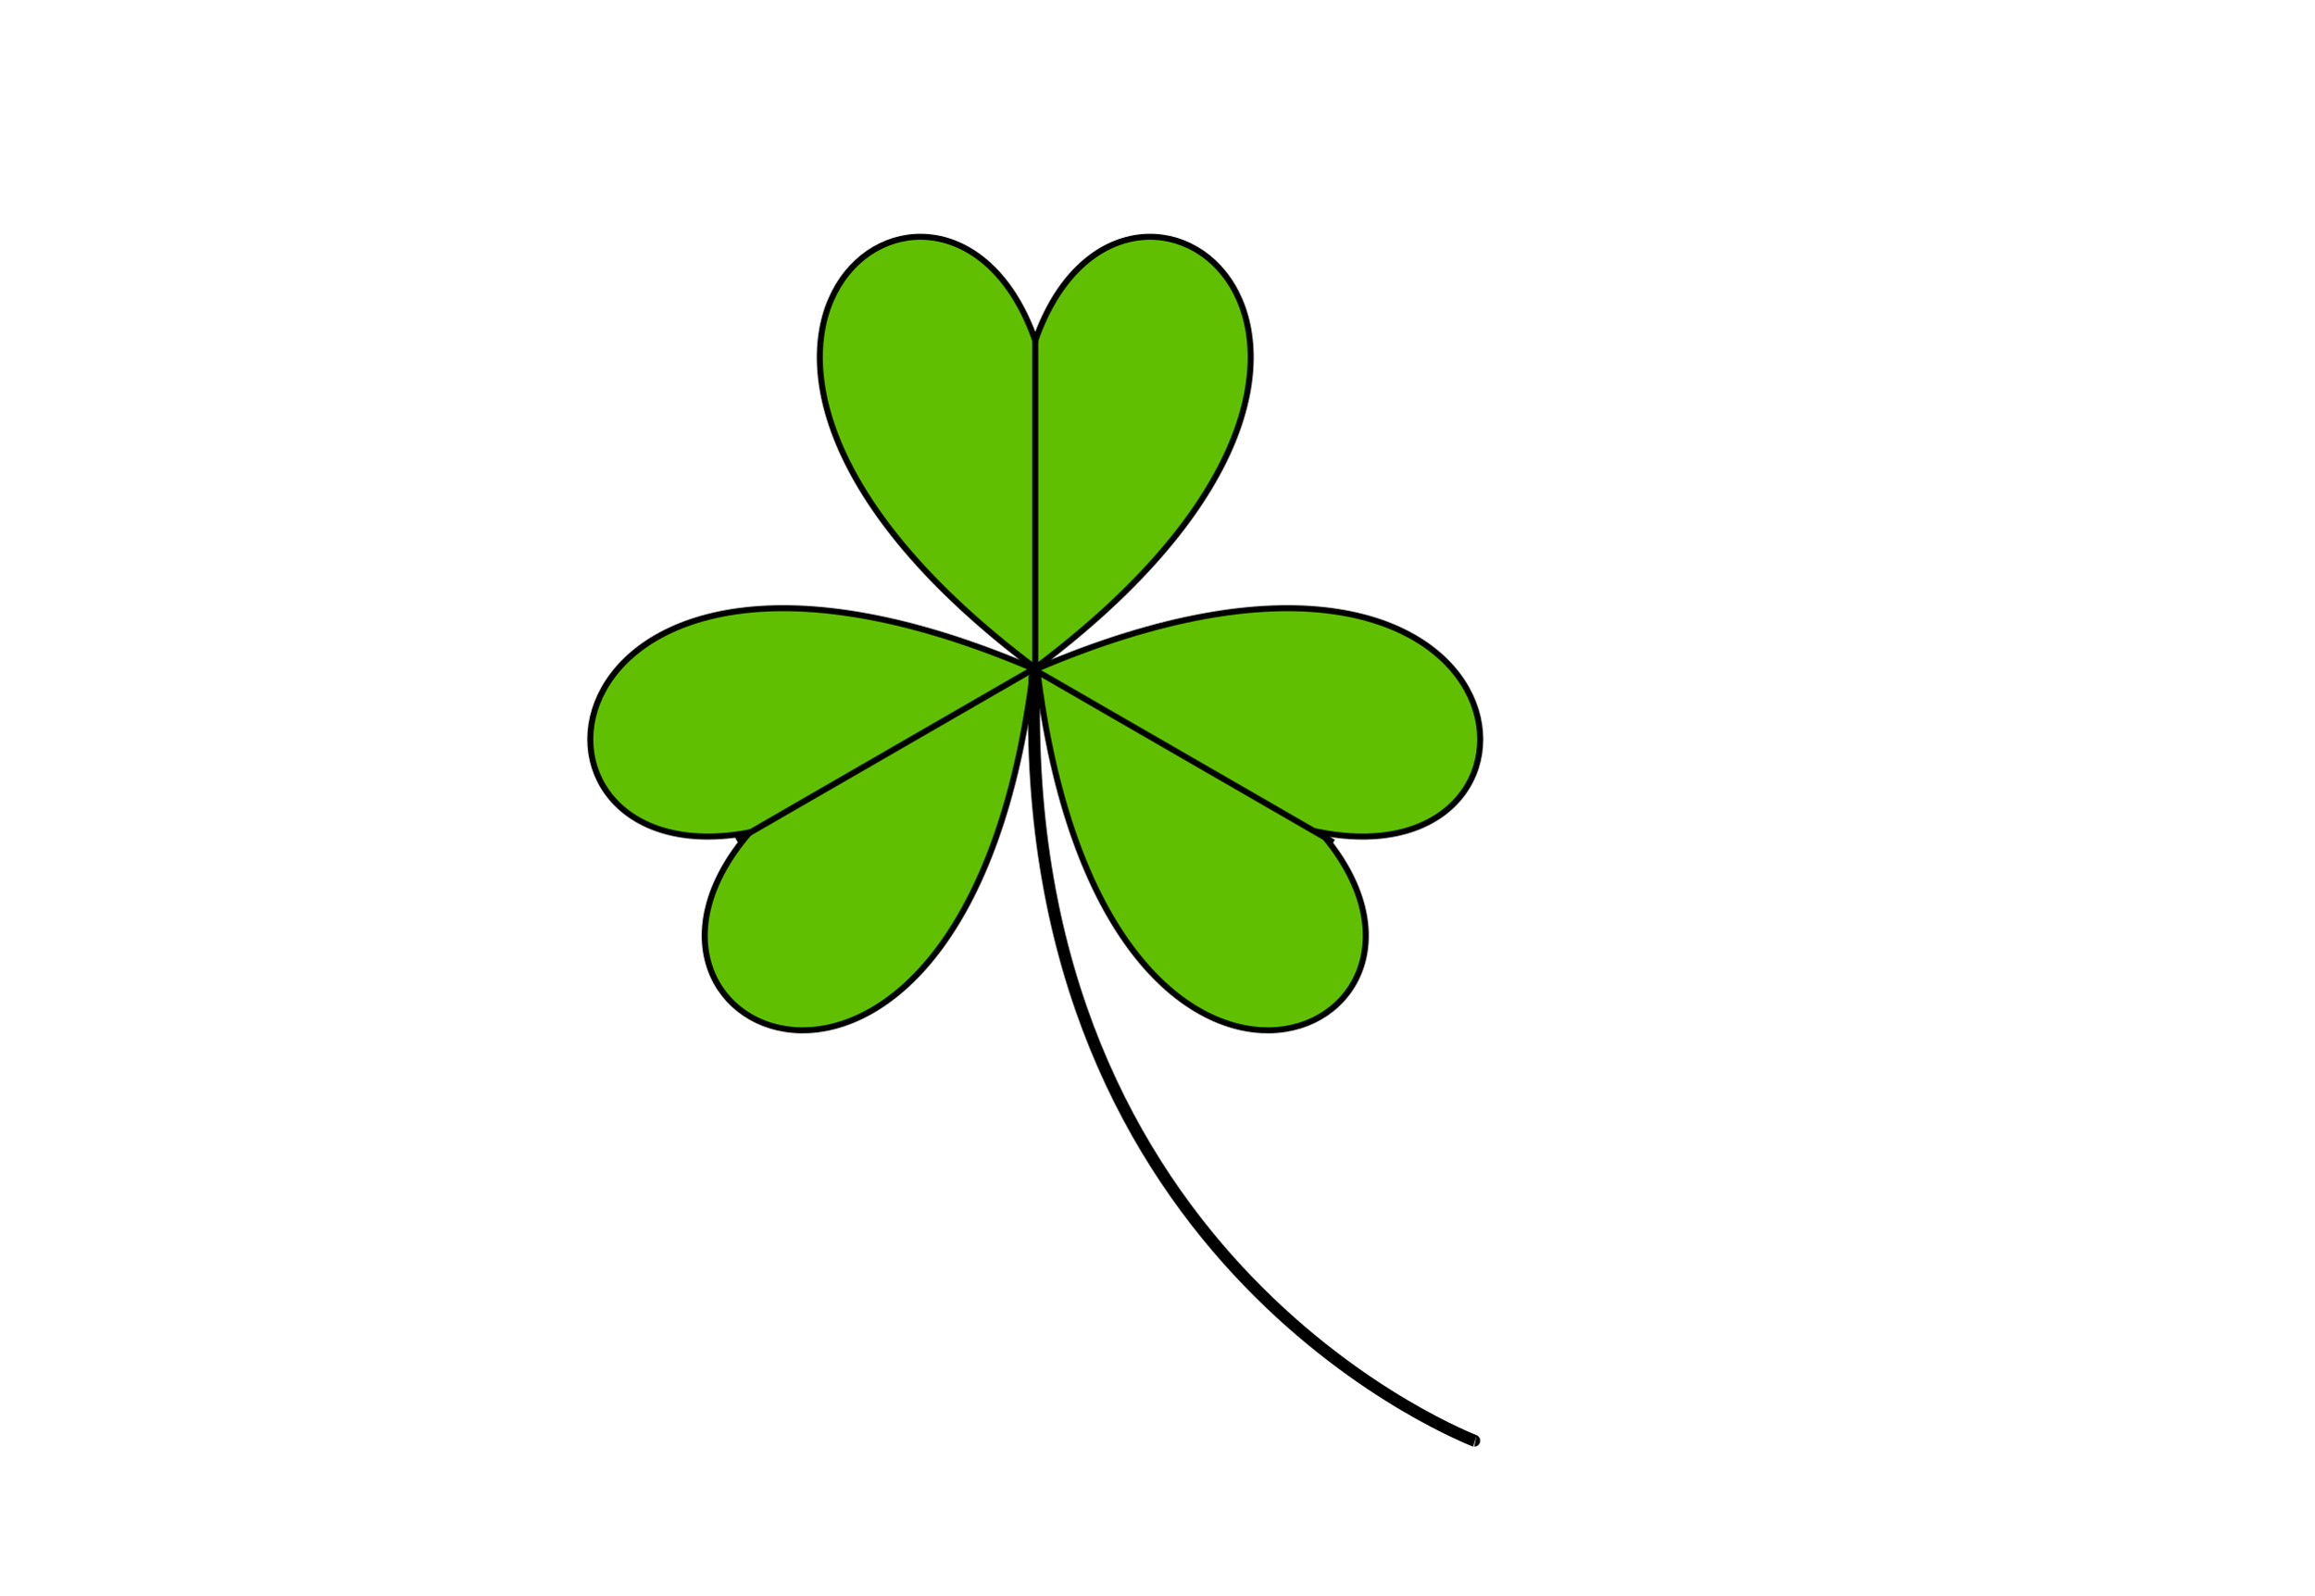
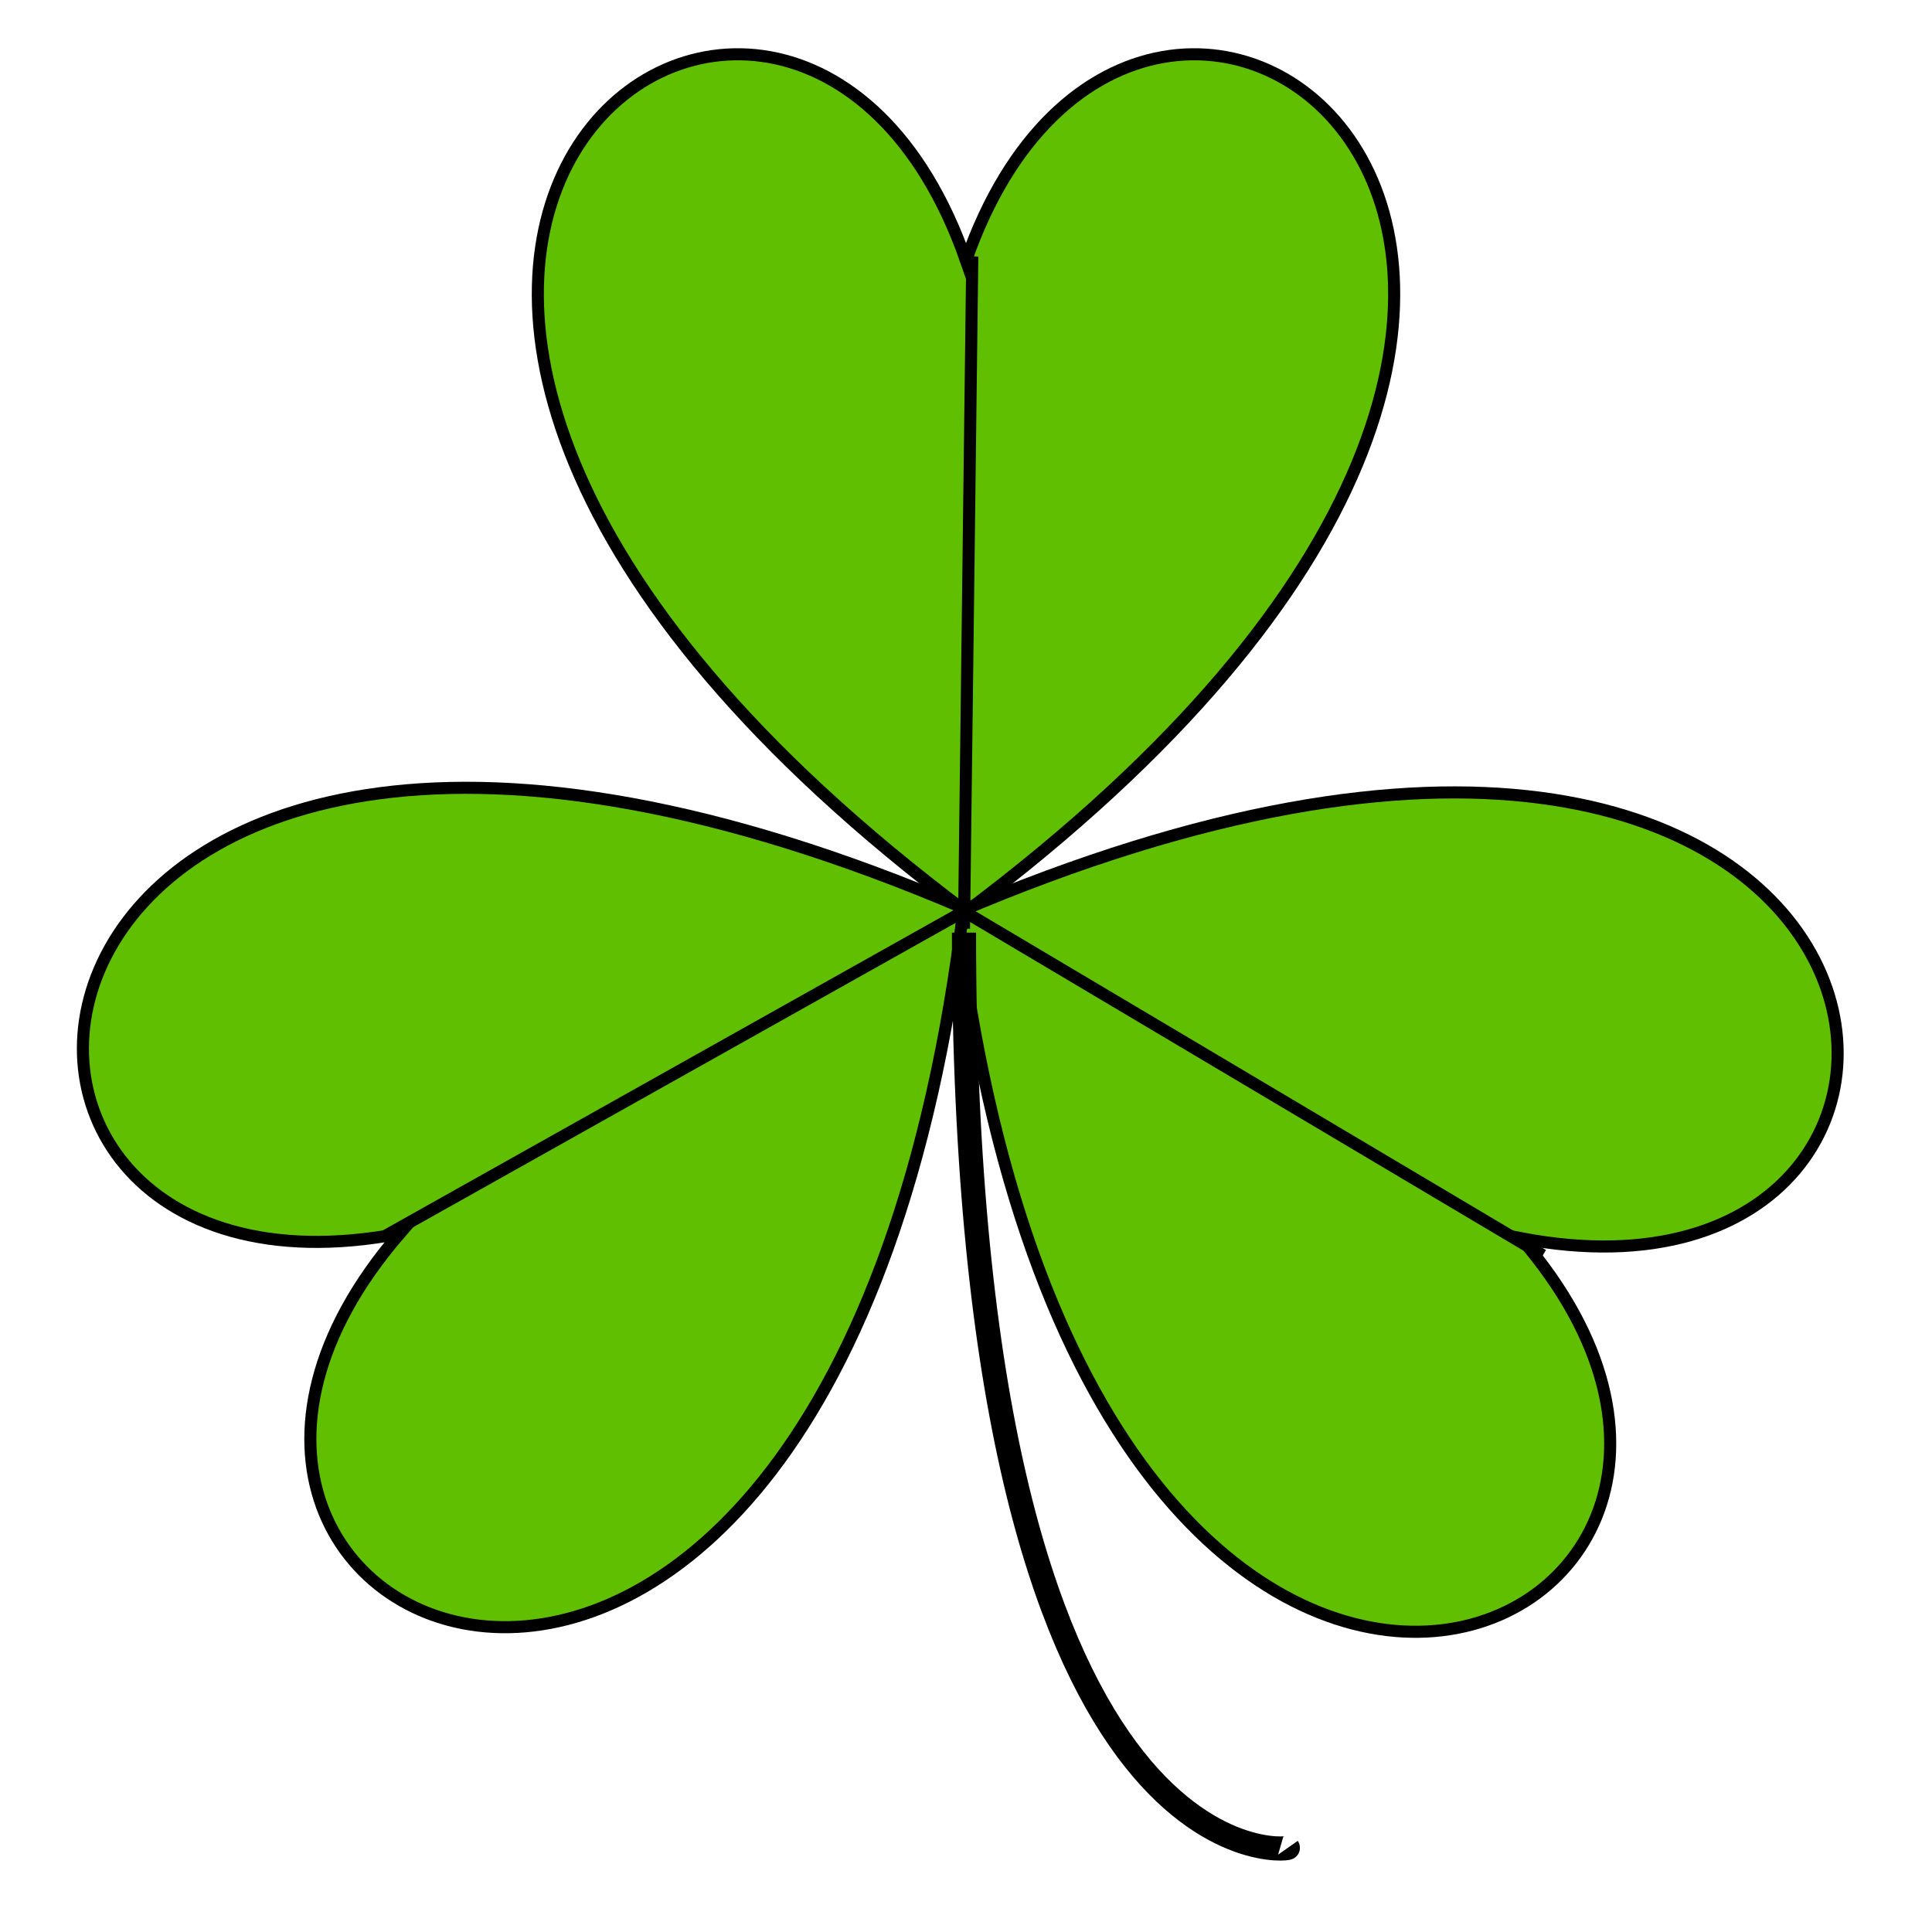
- <svg xmlns="http://www.w3.org/2000/svg" width="580" height="400">
+ <svg xmlns="http://www.w3.org/2000/svg" width="480" height="480" style="vector-effect: non-scaling-stroke;" stroke="null">
  <g>
    <rect fill="none" id="canvas_background" height="402" width="582" y="-1" x="-1" />
-     <g display="none" overflow="visible" y="0" x="0" height="100%" width="100%" id="canvasGrid">
-       <rect fill="url(#gridpattern)" stroke-width="0" y="0" x="0" height="100%" width="100%" />
-     </g>
  </g>
-   <g>
-     <path stroke="#000" id="svg_2" d="m259.478,85.382c22.264,-63.872 109.495,0 0,82.121c-109.495,-82.121 -22.264,-145.993 0,-82.121z" stroke-width="1.5" fill="#5fbf00" />
-     <path transform="rotate(120 306.7696,194.7011) " id="svg_4" d="m306.77,166.649c22.264,-63.872 109.495,0 0,82.121c-109.495,-82.121 -22.264,-145.993 0,-82.121z" stroke-width="1.5" stroke="#000" fill="#5fbf00" />
-     <path transform="rotate(-120 212.1859,194.701) " id="svg_5" d="m212.186,166.649c22.264,-63.872 109.495,0 0,82.121c-109.495,-82.121 -22.264,-145.993 0,-82.121z" stroke-width="1.5" stroke="#000" fill="#5fbf00" />
-     <path id="svg_13" d="m259.478,199.434" opacity="0.5" fill-opacity="null" stroke-width="1.5" stroke="#000" fill="none" />
-     <path id="svg_14" d="m259.478,199.434" opacity="0.5" fill-opacity="null" stroke-width="1.5" stroke="#000" fill="none" />
-     <path stroke="#000" id="svg_15" d="m259.306,169.488c-5,149 111,192 110.5,191.891" fill-opacity="null" stroke-width="3" fill="none" />
-     <line stroke="#000" stroke-linejoin="null" id="svg_16" y2="168.989" x2="259.478" y1="83.879" x1="259.478" fill-opacity="null" stroke-width="1.5" fill="none" />
-     <line transform="rotate(120 297.3438,189.9338) " stroke="#000" stroke-linejoin="null" id="svg_17" y2="232.489" x2="297.344" y1="147.379" x1="297.344" fill-opacity="null" stroke-width="1.5" fill="none" />
-     <line transform="rotate(-120 221.4778,189.4338) " stroke="#000" stroke-linejoin="null" id="svg_19" y2="231.989" x2="221.478" y1="146.879" x1="221.478" fill-opacity="null" stroke-width="1.5" fill="none" />
+   <g stroke="null">
+     <path stroke="#000" id="svg_3" d="m240,64.737c43.861,-125.83 215.708,0 0,161.781c-215.708,-161.781 -43.861,-287.611 0,-161.781z" stroke-opacity="null" stroke-width="3" fill="#5fbf00" />
+     <path transform="rotate(120 330,280) " stroke="#000" id="svg_7" d="m330,224.737c43.861,-125.83 215.708,0 0,161.781c-215.708,-161.781 -43.861,-287.611 0,-161.781z" stroke-width="3" fill="#5fbf00" />
+     <path transform="rotate(-120 147.1553,278.8561) " stroke="#000" id="svg_8" d="m147.155,223.593c43.861,-125.83 215.708,0 0,161.781c-215.708,-161.781 -43.861,-287.611 0,-161.781z" stroke-width="3" fill="#5fbf00" />
+     <path stroke="#000" id="svg_14" d="m239.5,231.712c0,237.314 80.965,228.006 80.5,227.343" fill-opacity="null" stroke-opacity="null" stroke-width="6" fill="none" />
+     <line stroke="#000" stroke-linecap="null" stroke-linejoin="null" id="svg_15" y2="230.713" x2="239.5" y1="63.712" x1="241.562" fill-opacity="null" stroke-opacity="null" stroke-width="3" fill="none" />
+     <line transform="rotate(120 311.5309,269.2125) " stroke="#000" stroke-linecap="null" stroke-linejoin="null" id="svg_16" y2="352.713" x2="310.5" y1="185.712" x1="312.562" fill-opacity="null" stroke-opacity="null" stroke-width="3" fill="none" />
+     <line transform="rotate(-120 168.5309,266.2125) " stroke="#000" stroke-linecap="null" stroke-linejoin="null" id="svg_17" y2="349.713" x2="167.5" y1="182.712" x1="169.562" fill-opacity="null" stroke-opacity="null" stroke-width="3" fill="none" />
  </g>
</svg>
